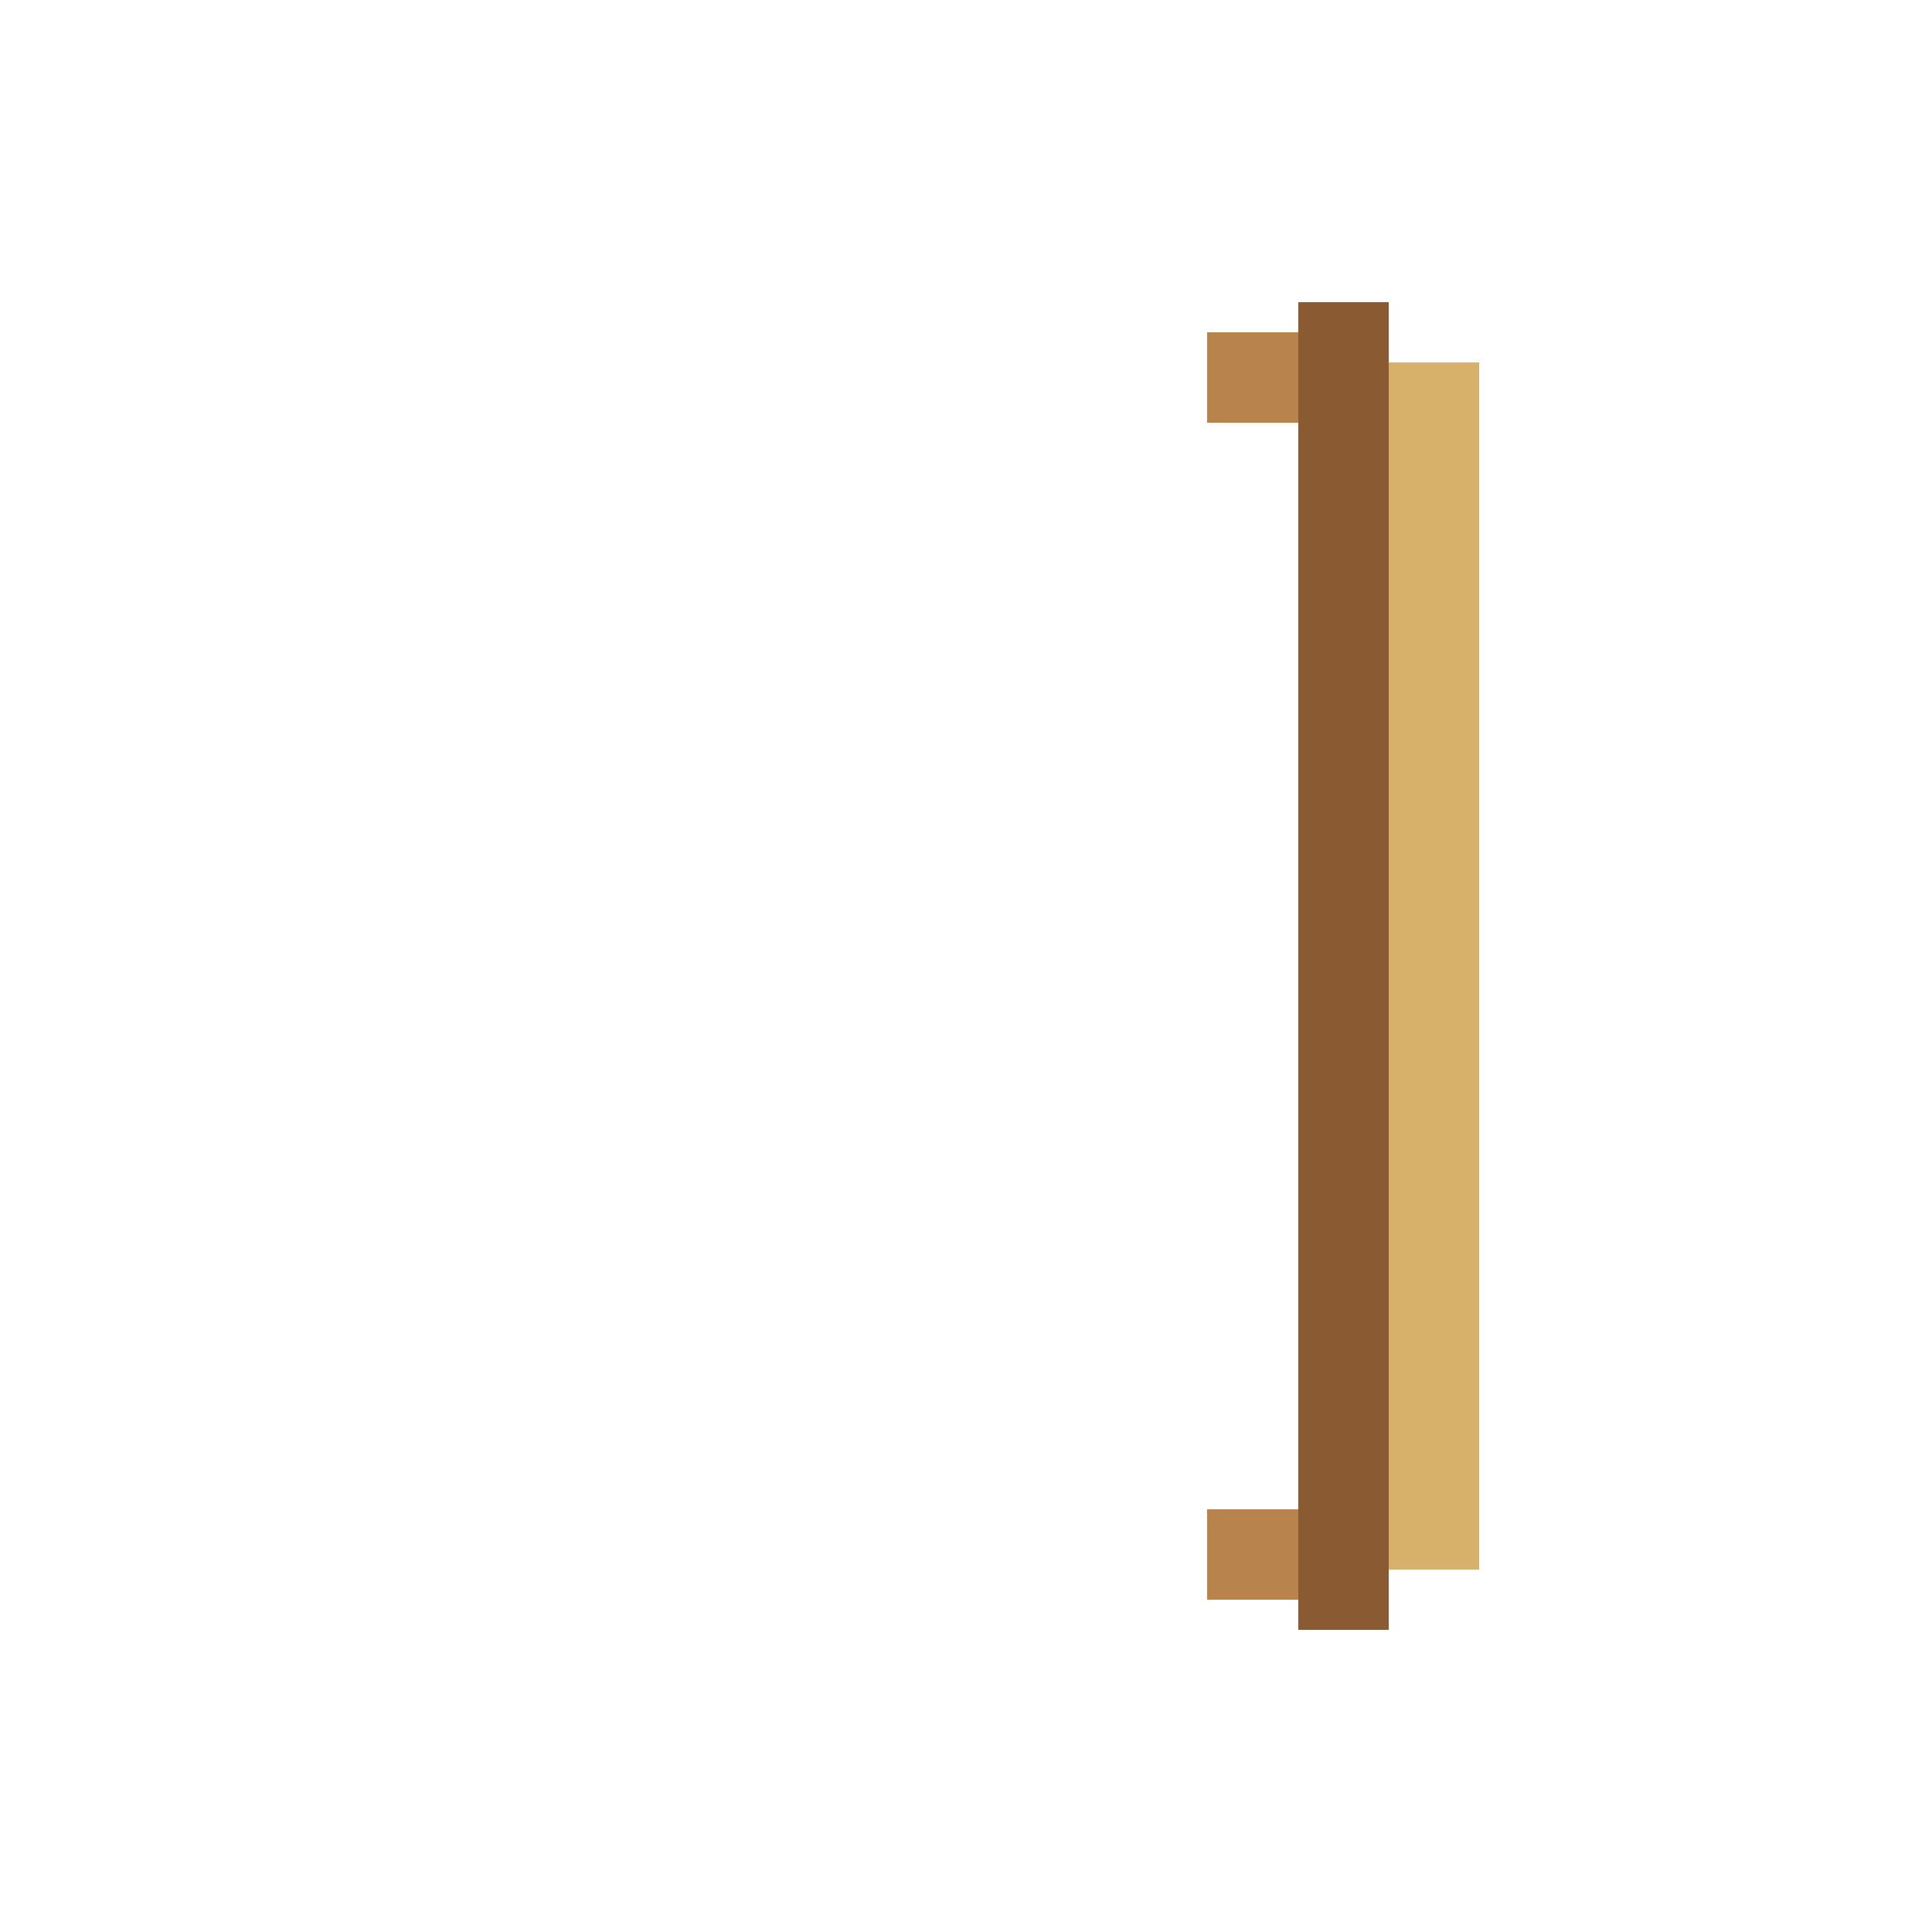
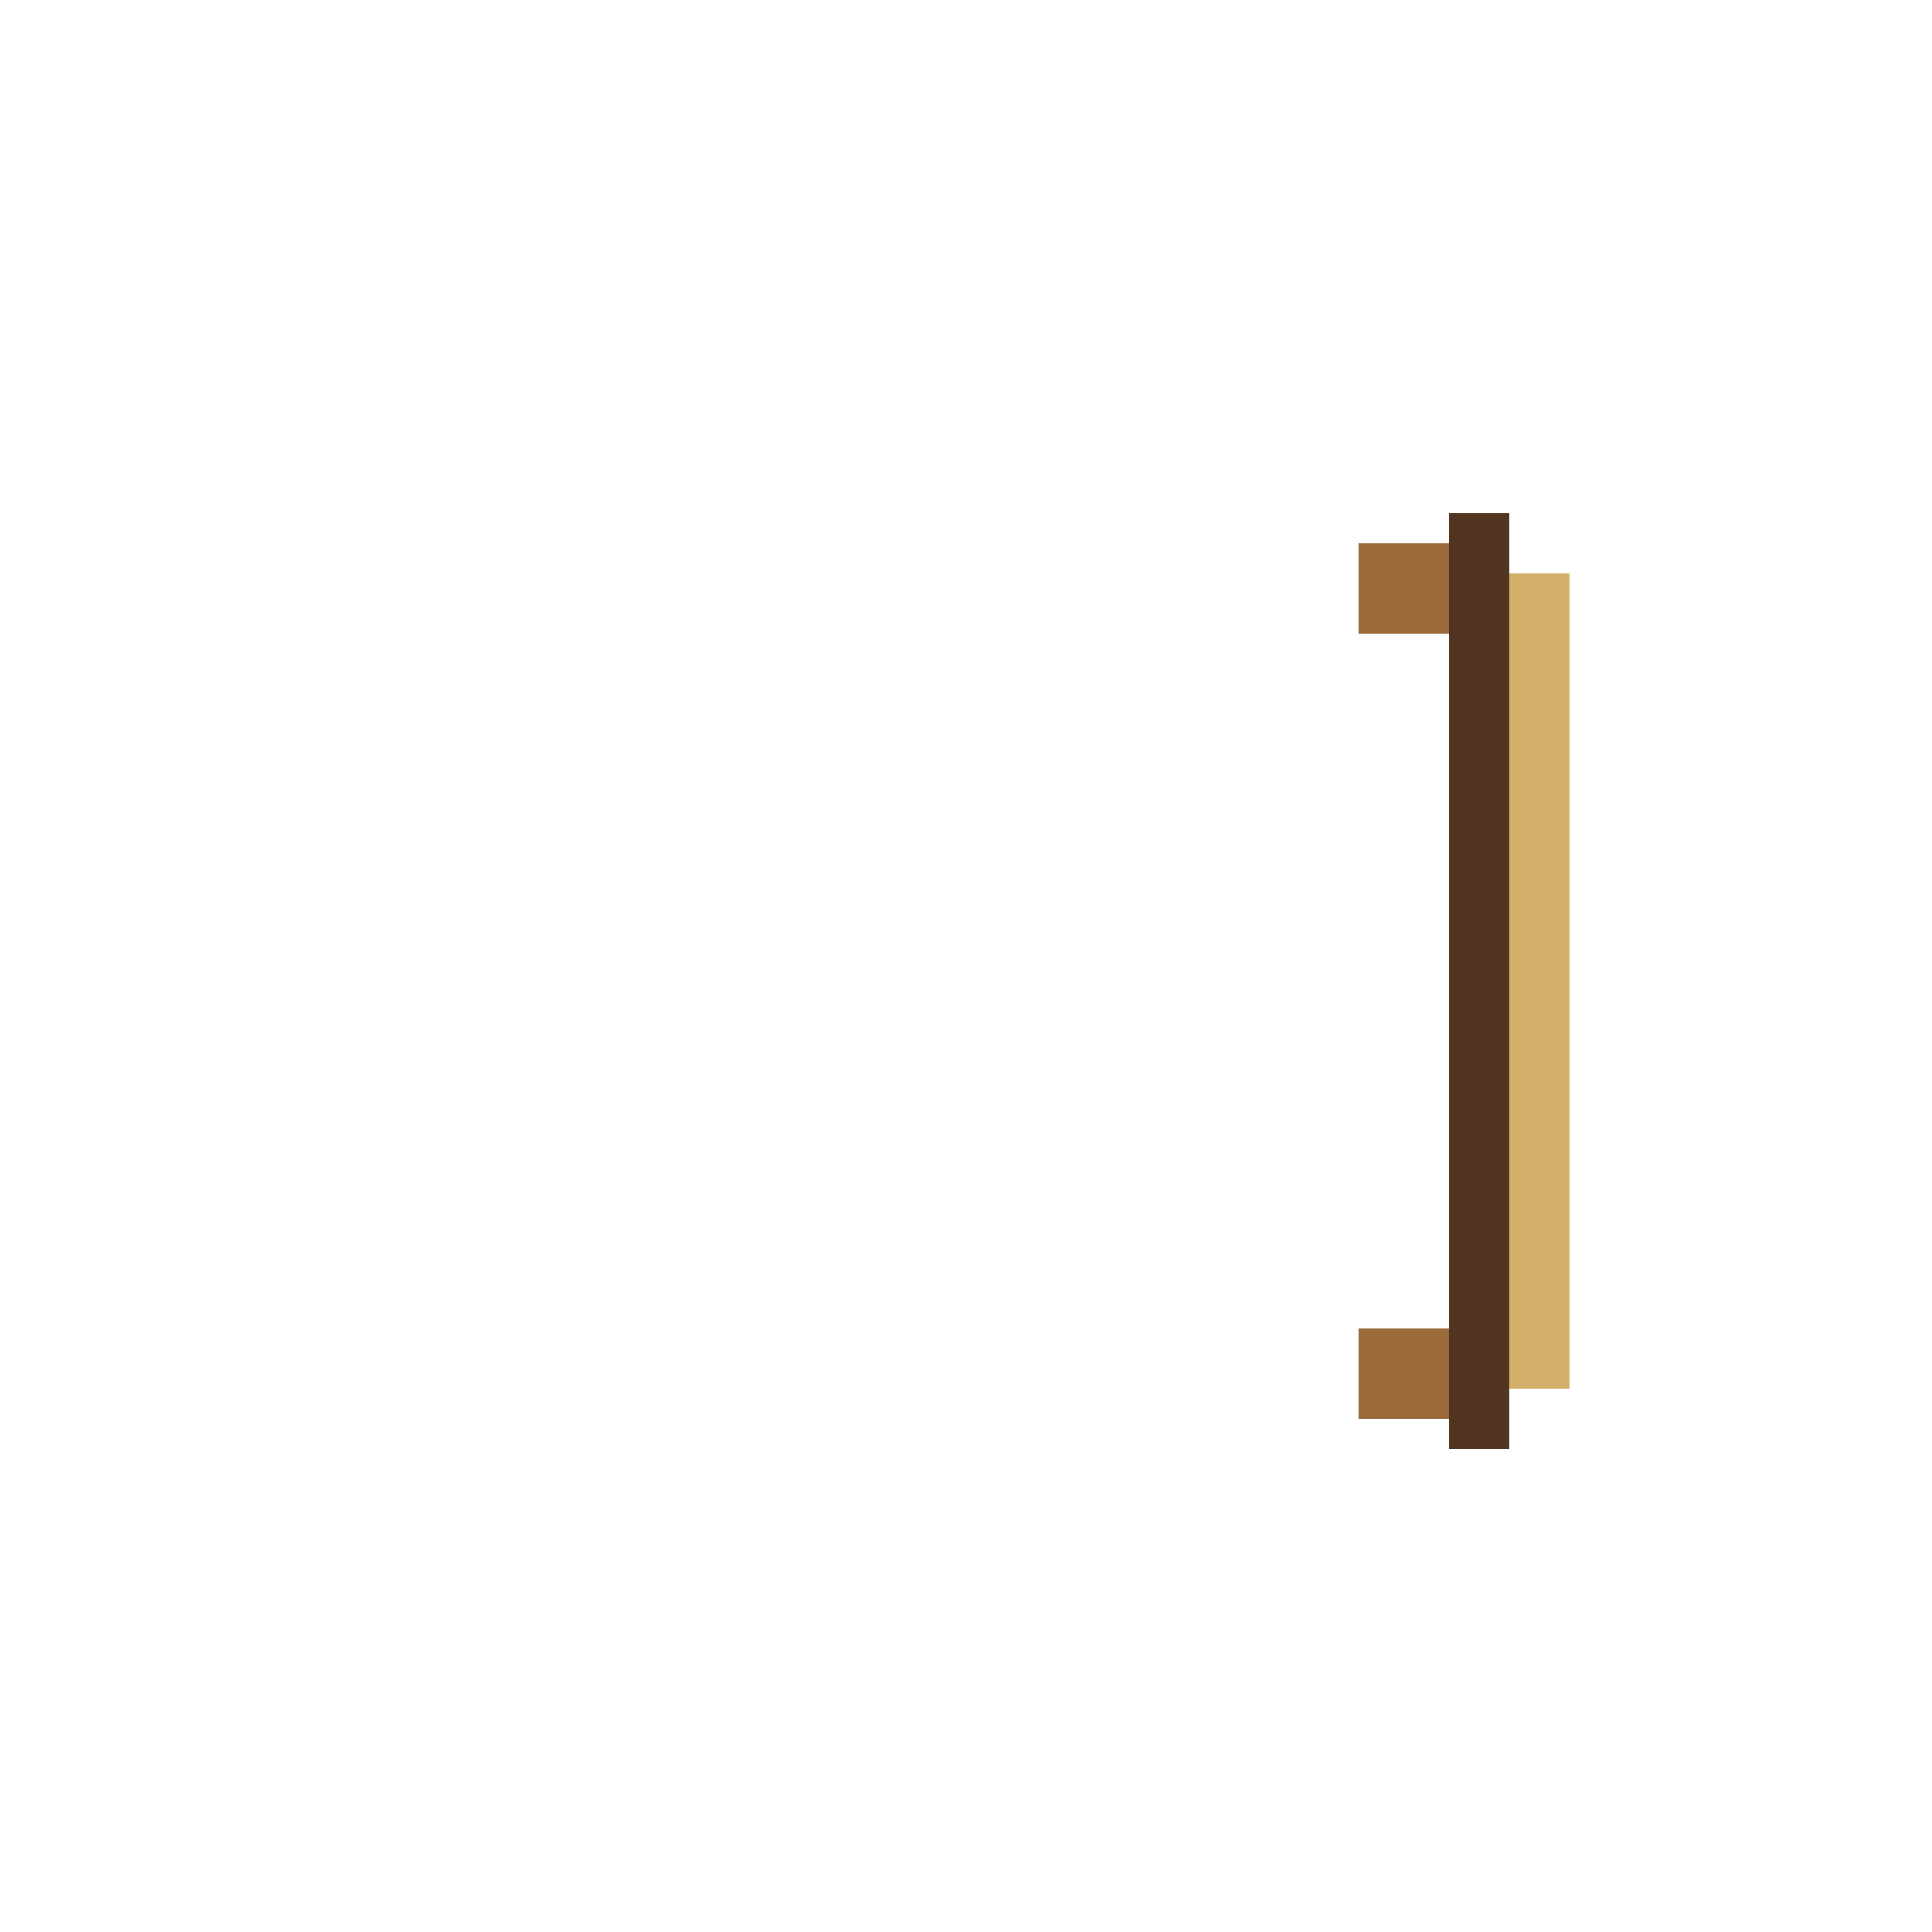
- <svg xmlns="http://www.w3.org/2000/svg" width="64" height="64" shape-rendering="crispEdges">
-   <path fill="#8a5a32" d="M43 10h3v44h-3z" />
-   <path fill="#d7b16a" d="M46 12h3v40h-3z" />
-   <path fill="#b9834d" d="M40 11h3v3h-3zM40 50h3v3h-3z" />
+ <svg xmlns="http://www.w3.org/2000/svg" width="64" height="64" viewBox="0 0 64 64" shape-rendering="crispEdges">
+   <path fill="#513521" d="M48 17h2v31h-2z" />
+   <path fill="#9a6a3b" d="M45 18h3v3h-3zM45 44h3v3h-3z" />
+   <path fill="#d2b06a" d="M50 19h2v27h-2z" />
</svg>
